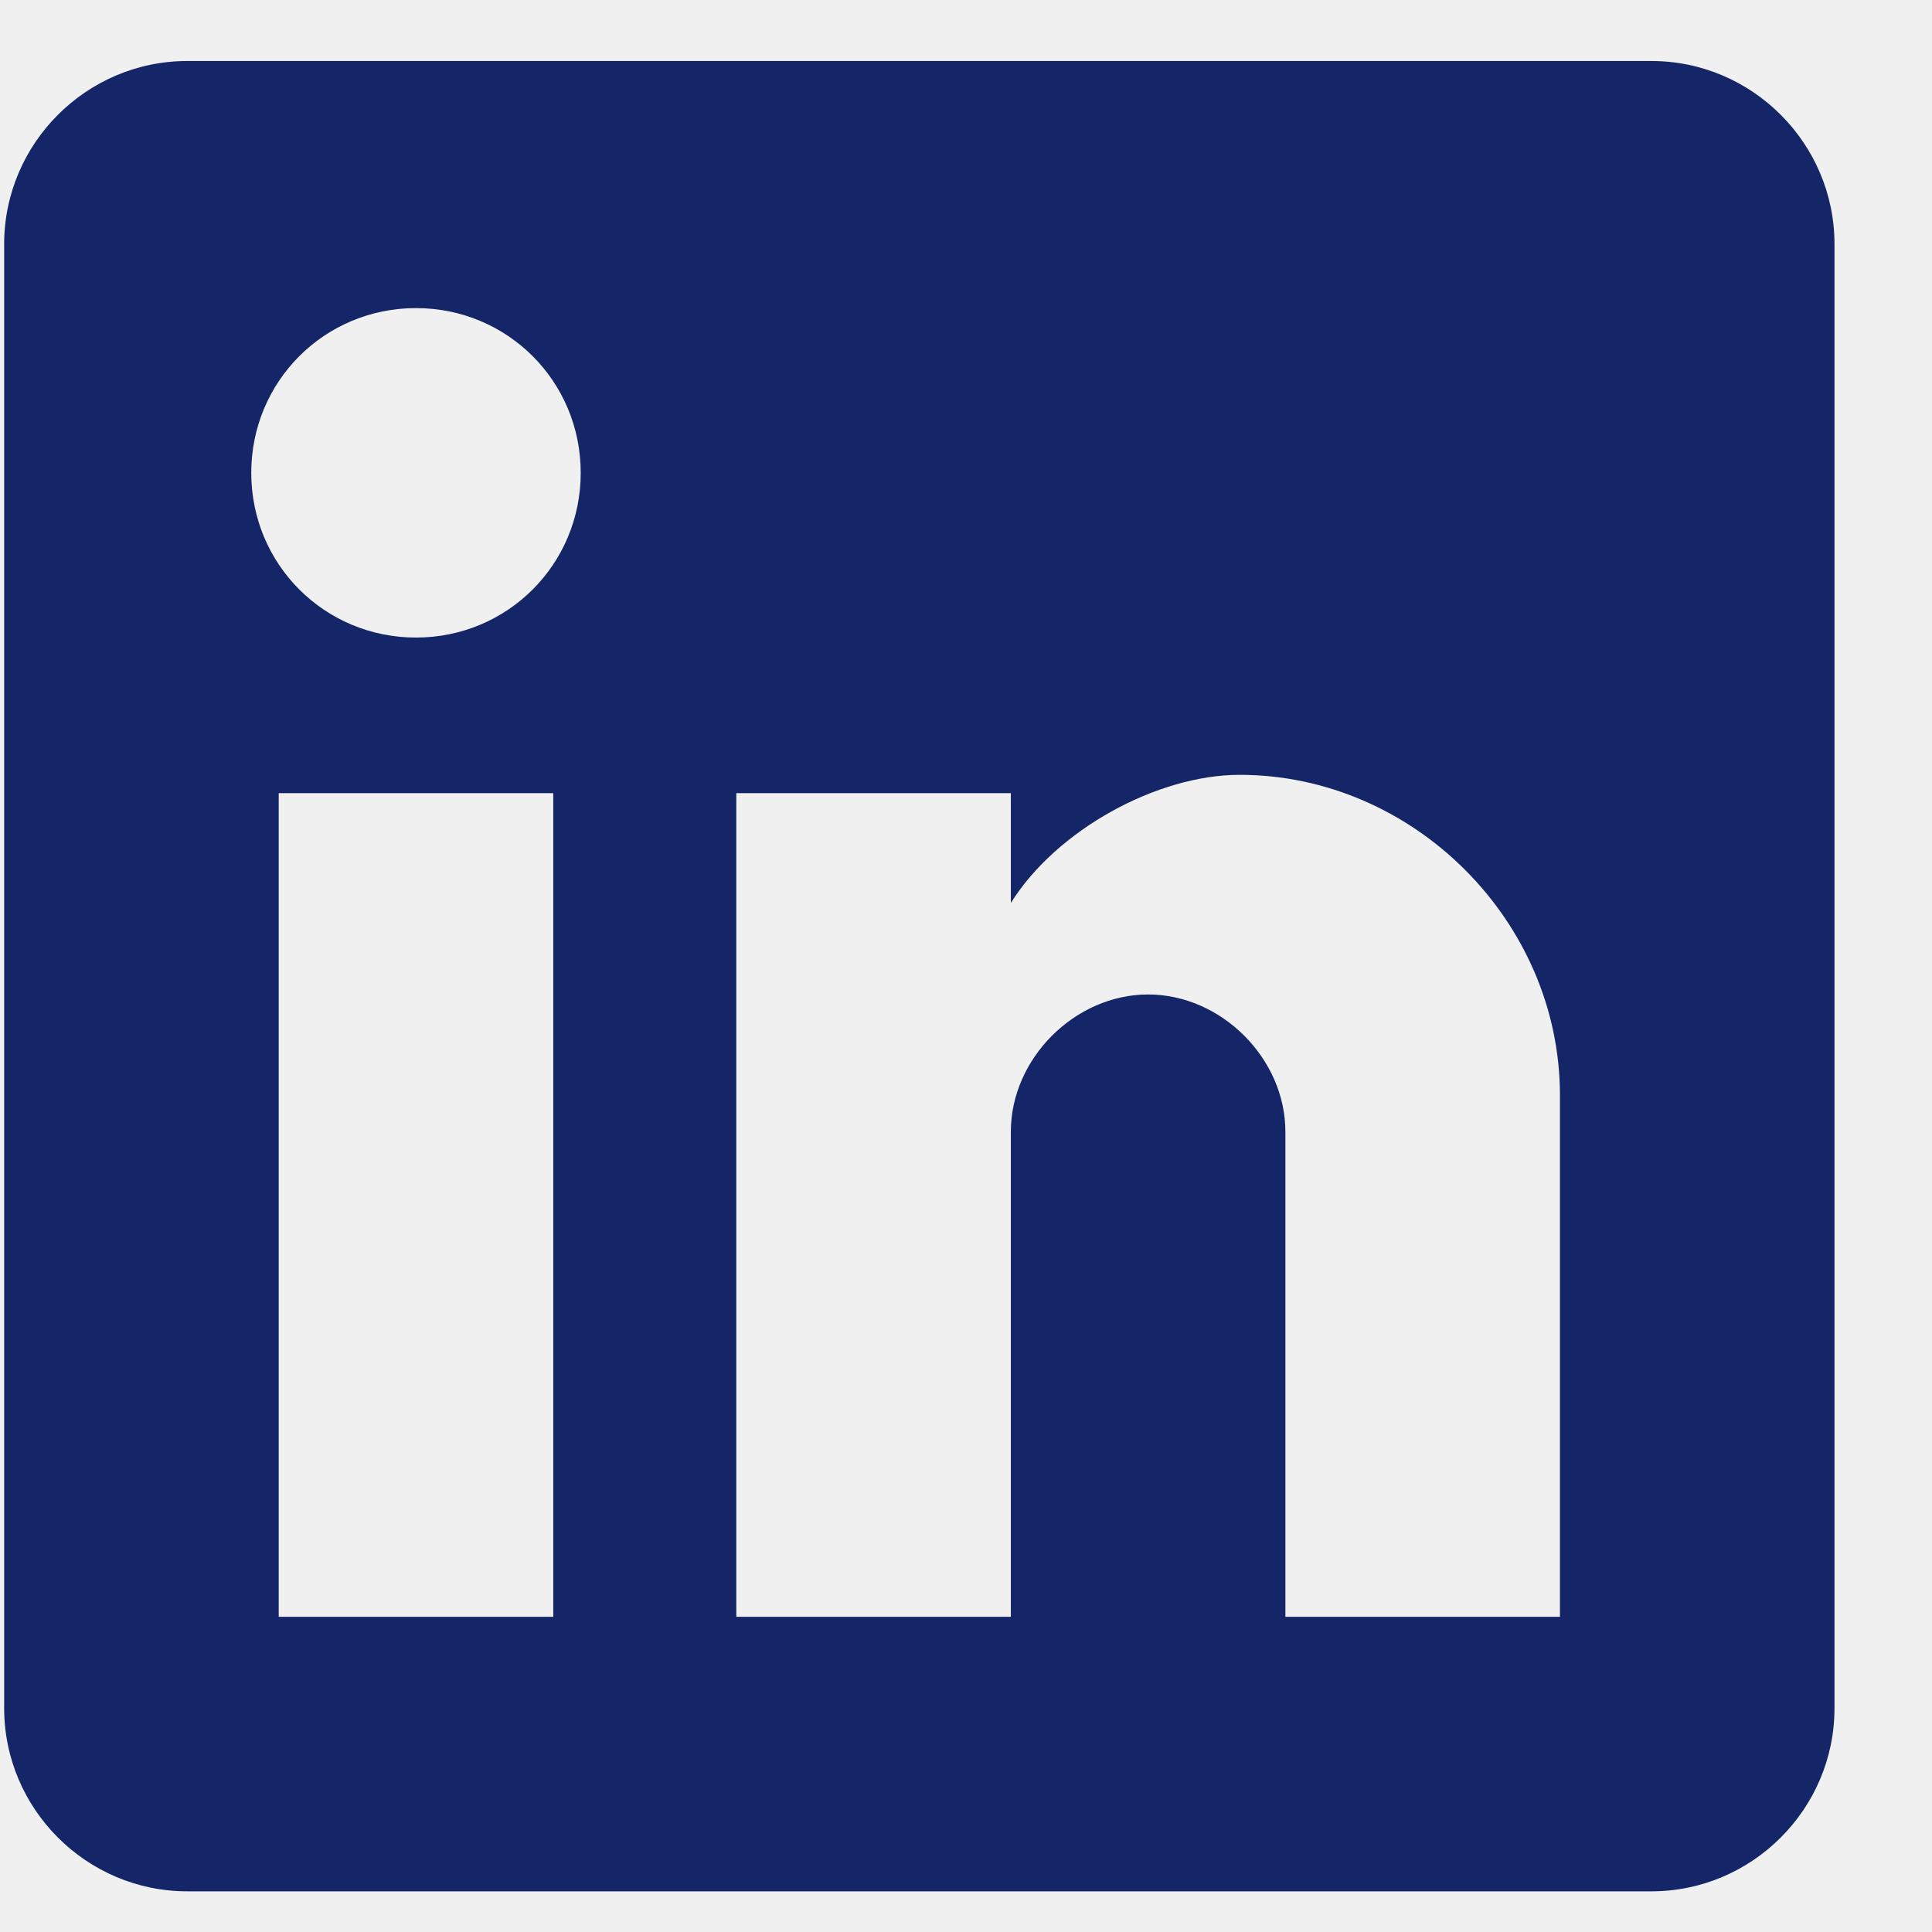
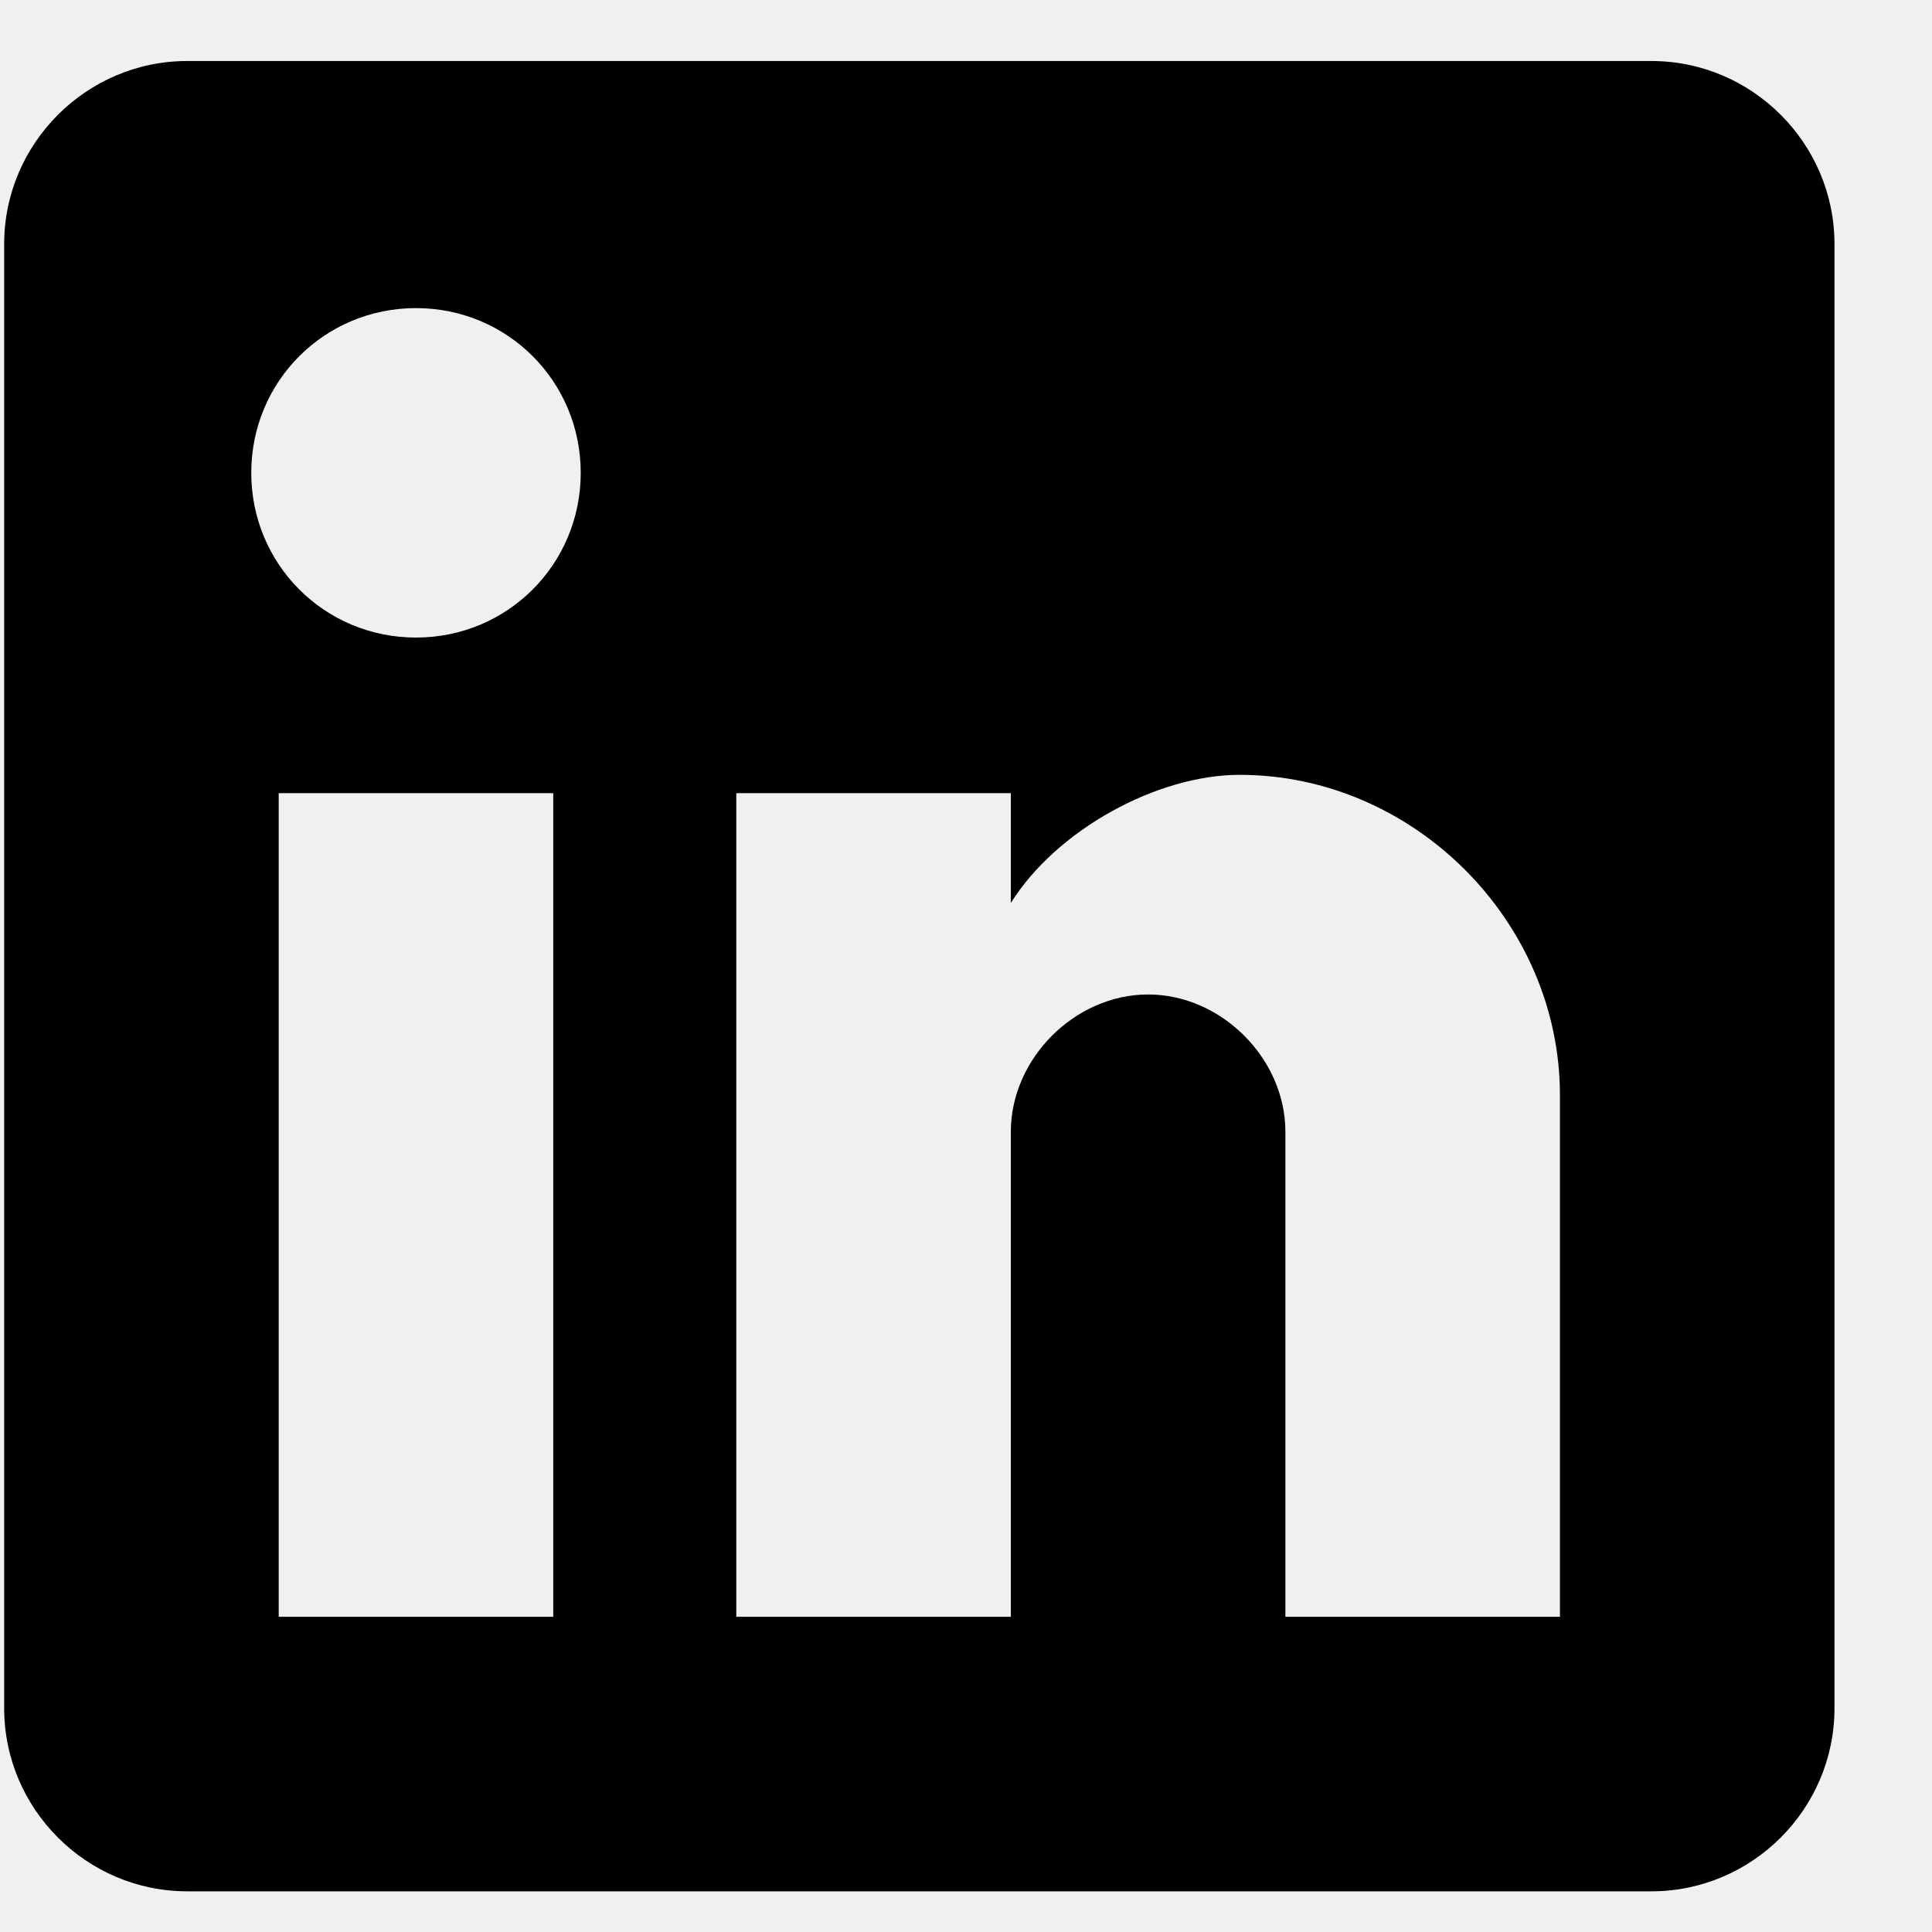
<svg xmlns="http://www.w3.org/2000/svg" width="19" height="19" viewBox="0 0 19 19" fill="none">
  <g clip-path="url(#clip0_13_709)">
-     <path d="M16.241 0.6H1.841C0.851 0.6 0.041 1.41 0.041 2.4V16.8C0.041 17.79 0.851 18.6 1.841 18.6H16.241C17.231 18.6 18.041 17.79 18.041 16.8V2.4C18.041 1.41 17.231 0.6 16.241 0.6ZM5.441 15.9H2.741V7.8H5.441V15.9ZM4.091 6.27C3.191 6.27 2.471 5.55 2.471 4.65C2.471 3.75 3.191 3.03 4.091 3.03C4.991 3.03 5.711 3.75 5.711 4.65C5.711 5.55 4.991 6.27 4.091 6.27ZM15.341 15.9H12.641V11.13C12.641 10.41 12.011 9.78 11.291 9.78C10.571 9.78 9.941 10.41 9.941 11.13V15.9H7.241V7.8H9.941V8.88C10.391 8.16 11.381 7.62 12.191 7.62C13.901 7.62 15.341 9.06 15.341 10.77V15.9Z" fill="#142568" />
+     <path d="M16.241 0.6H1.841C0.851 0.6 0.041 1.41 0.041 2.4V16.8C0.041 17.79 0.851 18.6 1.841 18.6H16.241C17.231 18.6 18.041 17.79 18.041 16.8V2.4C18.041 1.41 17.231 0.6 16.241 0.6ZM5.441 15.9H2.741V7.8H5.441V15.9ZM4.091 6.27C3.191 6.27 2.471 5.55 2.471 4.65C2.471 3.75 3.191 3.03 4.091 3.03C4.991 3.03 5.711 3.75 5.711 4.65C5.711 5.55 4.991 6.27 4.091 6.27ZM15.341 15.9H12.641V11.13C12.641 10.41 12.011 9.78 11.291 9.78C10.571 9.78 9.941 10.41 9.941 11.13V15.9H7.241V7.8H9.941V8.88C10.391 8.16 11.381 7.62 12.191 7.62C13.901 7.62 15.341 9.06 15.341 10.77V15.9Z" fill="#000000" />
  </g>
  <defs>
    <clipPath id="clip0_13_709">
      <rect width="18" height="18" fill="white" transform="translate(0.0407715 0.599609)" />
    </clipPath>
  </defs>
</svg>
